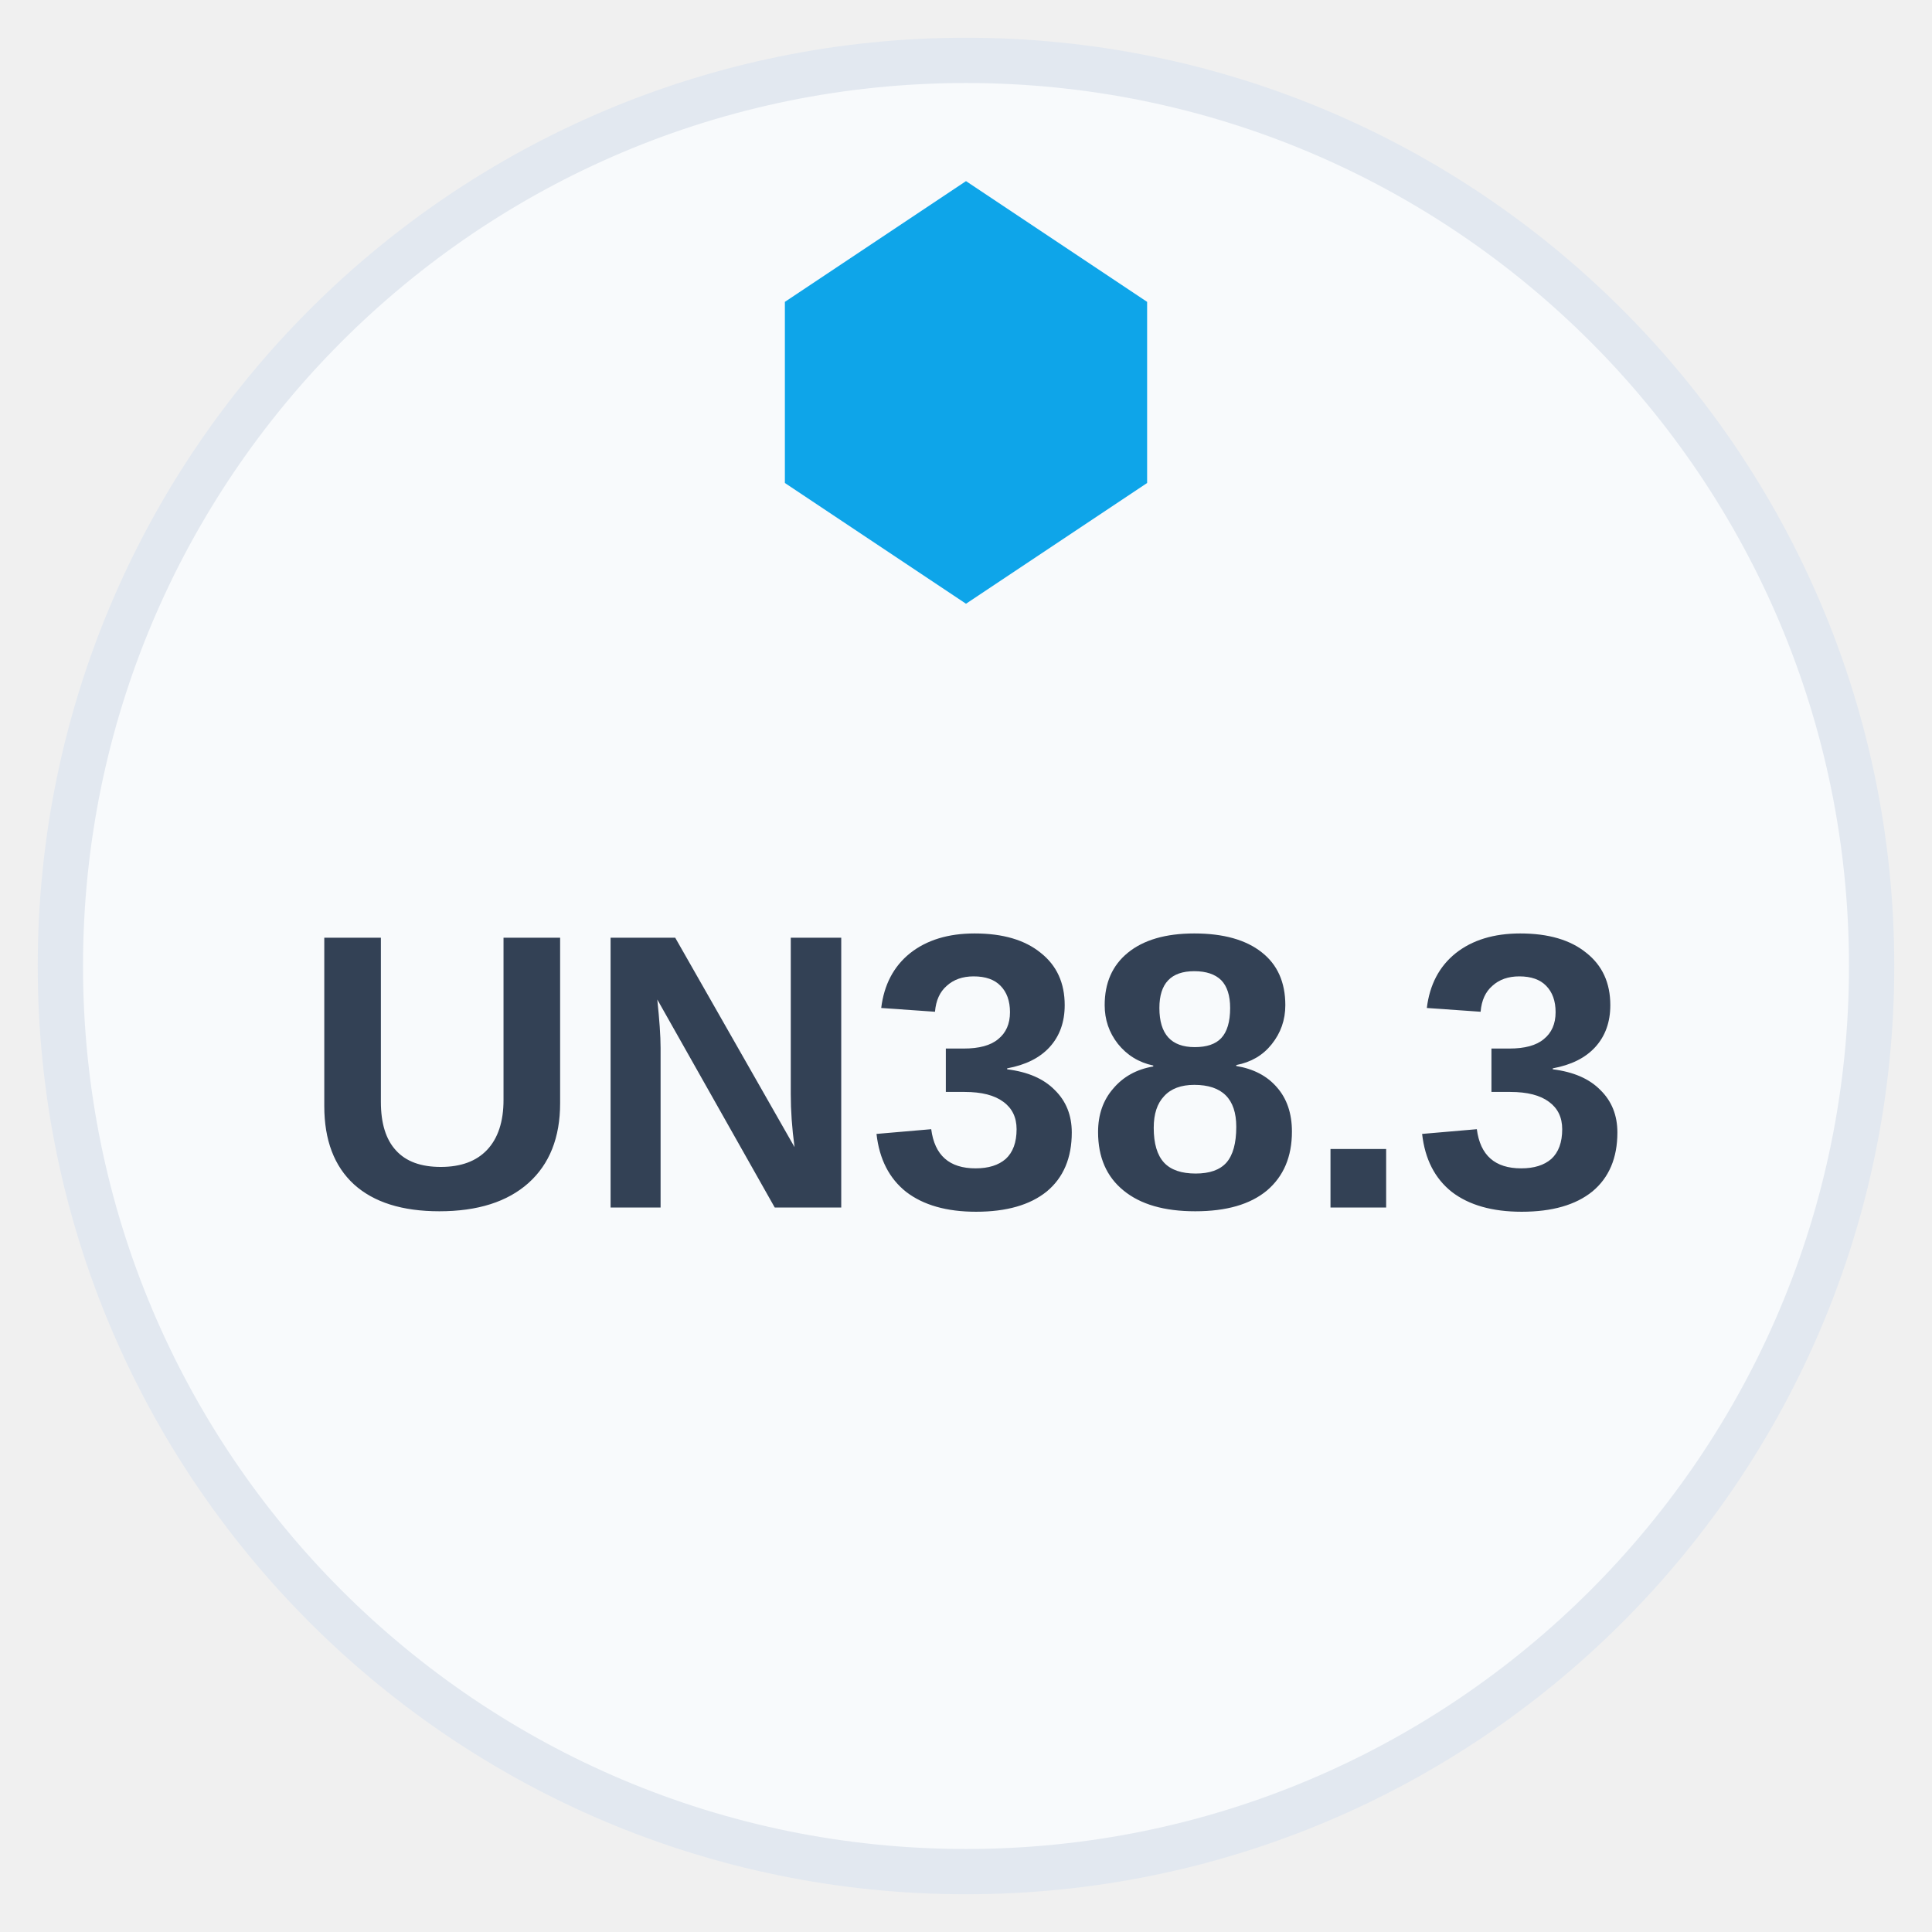
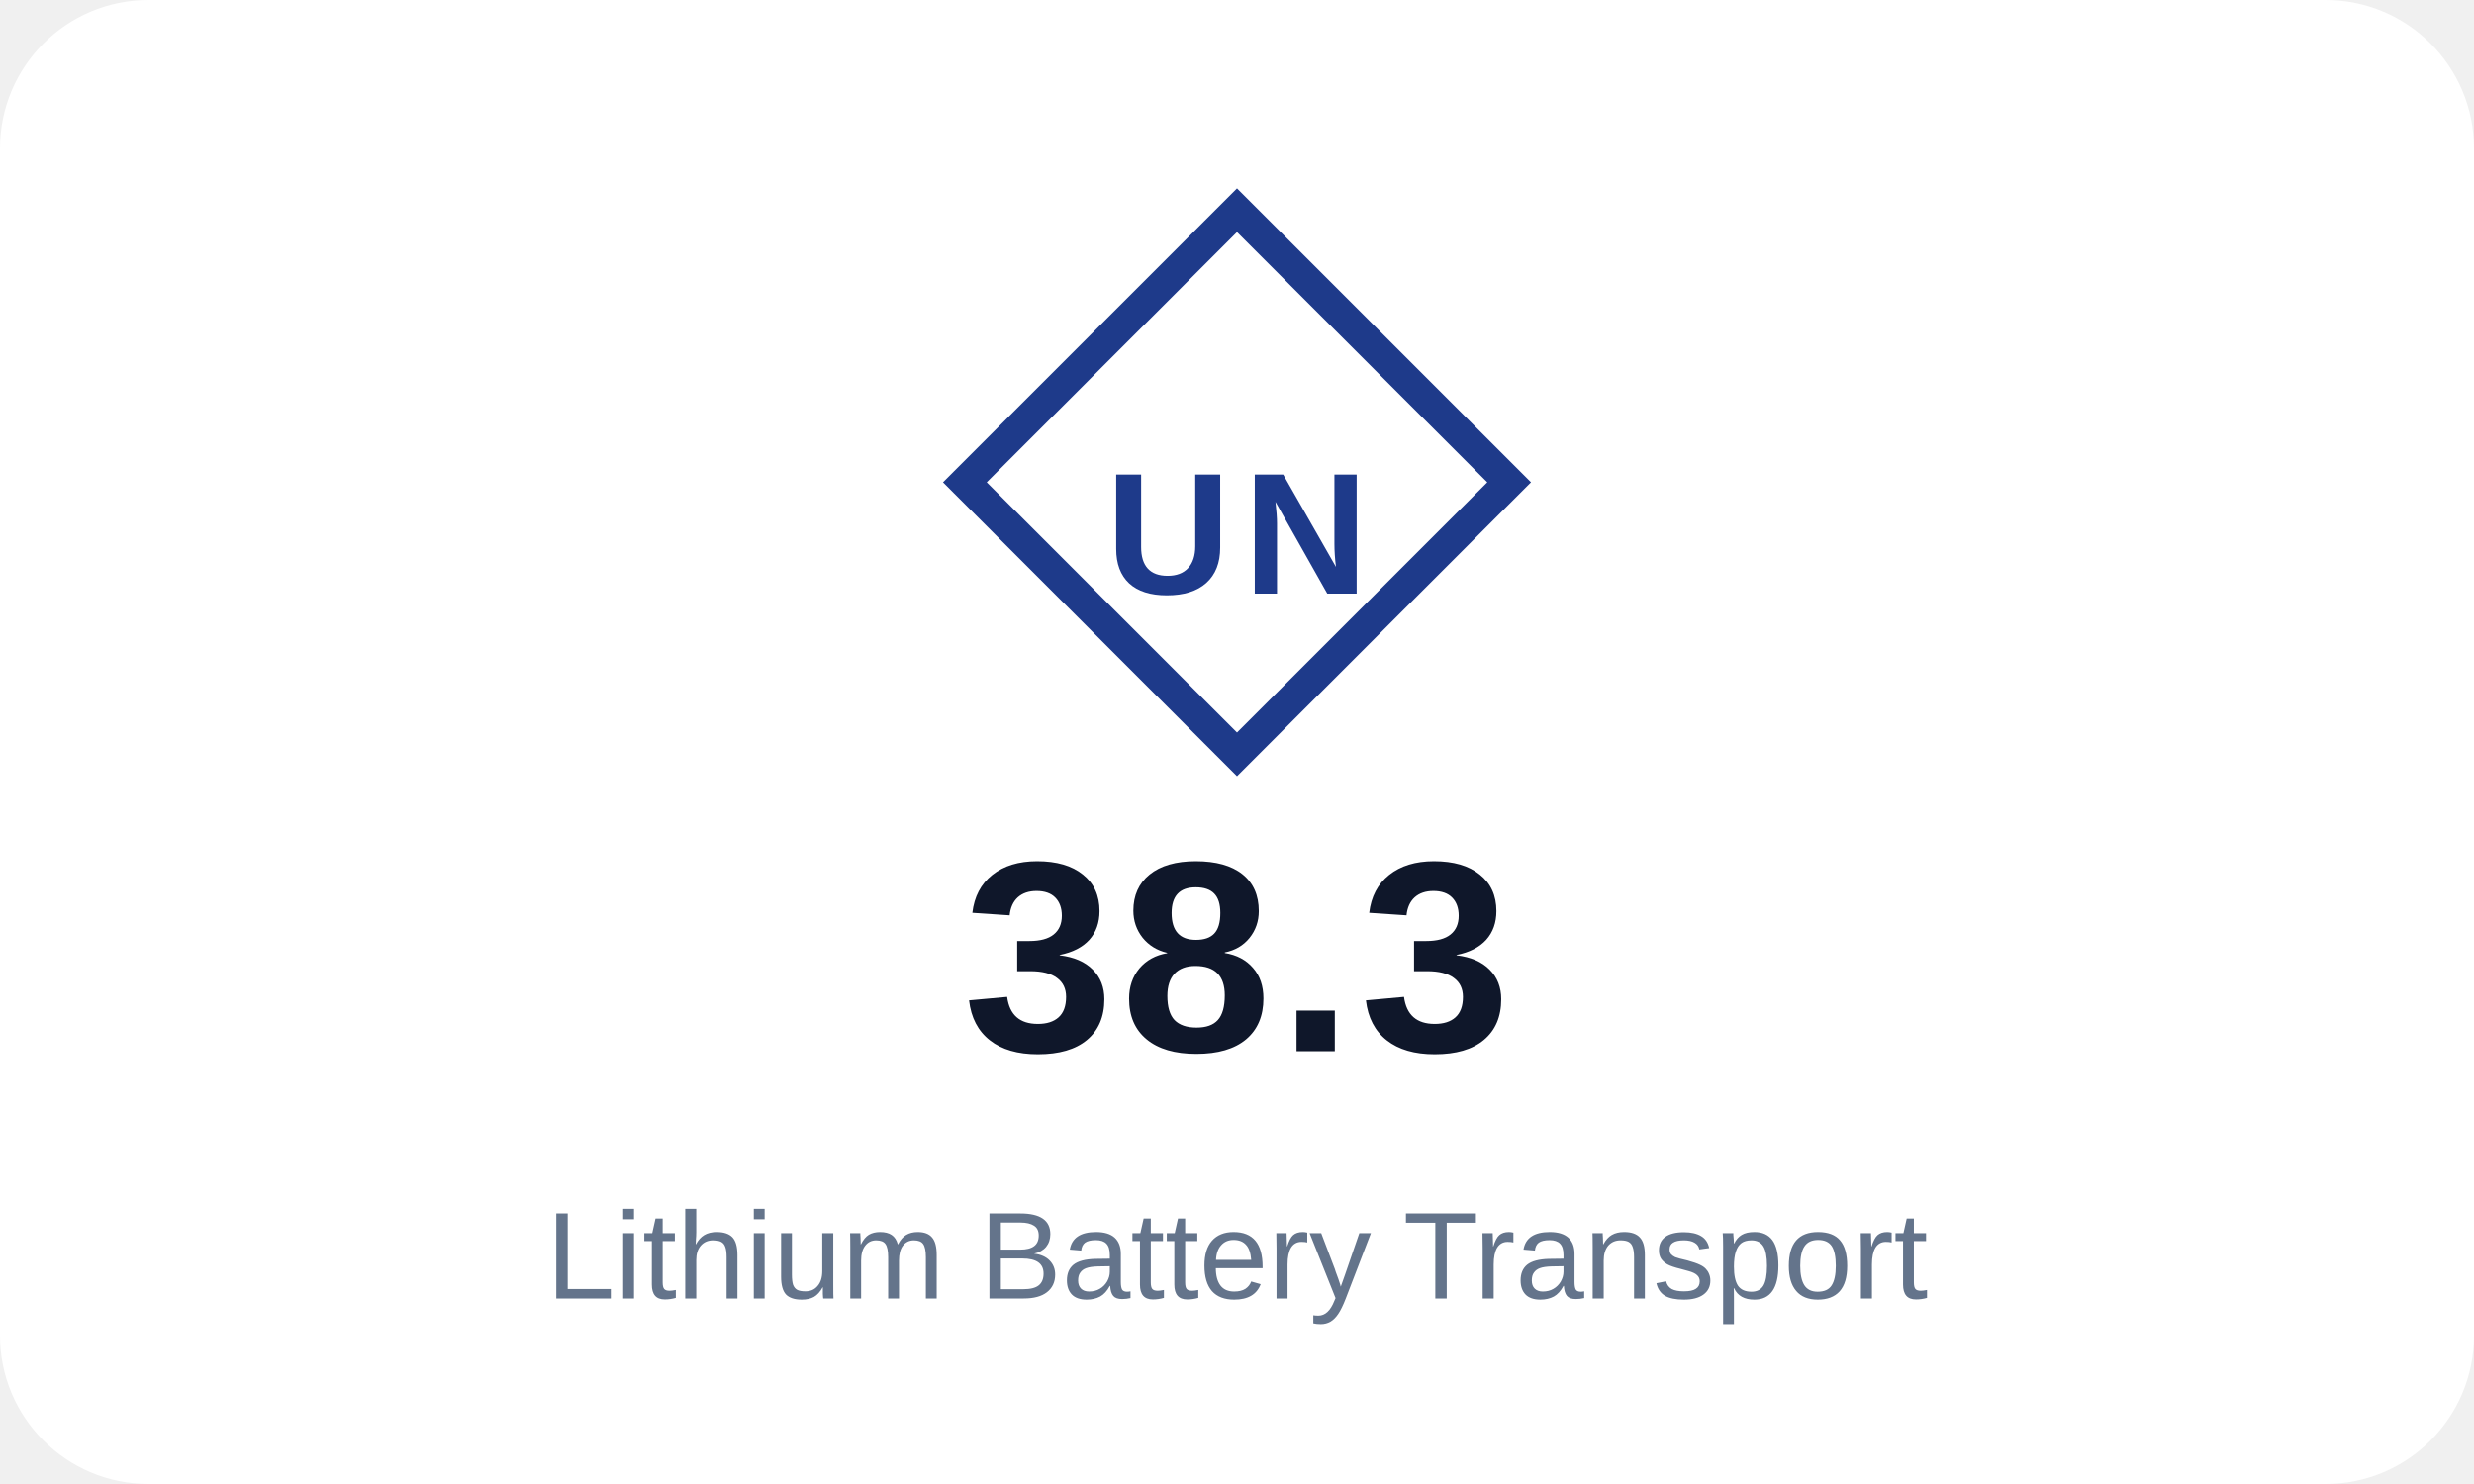
- <svg xmlns="http://www.w3.org/2000/svg" viewBox="0 0 64 64" fill="none" aria-label="UN38.3 certification">
-   <circle cx="32" cy="32" r="30" fill="#f8fafc" stroke="#e2e8f0" stroke-width="1.5" />
-   <path d="M32 6 L38 10 L38 16 L32 20 L26 16 L26 10 Z" fill="#0ea5e9" />
-   <text x="32" y="40" text-anchor="middle" font-family="Arial, sans-serif" font-size="13" font-weight="bold" fill="#334155">UN38.3</text>
+ <svg xmlns="http://www.w3.org/2000/svg" viewBox="0 0 200 120" fill="none" aria-label="UN38.3 certification">
+   <rect x="0" y="0" width="200" height="120" rx="12" fill="#ffffff" />
+   <g transform="translate(100, 45)">
+     <path d="M0 -28 L22 -6 L0 16 L-22 -6 Z" fill="none" stroke="#1e3a8a" stroke-width="2.5" />
+     <text x="0" y="3" text-anchor="middle" font-family="Arial, Helvetica, sans-serif" font-size="14" font-weight="700" fill="#1e3a8a" letter-spacing="1">UN</text>
+   </g>
+   <text x="100" y="85" text-anchor="middle" font-family="Arial, Helvetica, sans-serif" font-size="22" font-weight="700" fill="#0f172a" letter-spacing="0.5">38.3</text>
+   <text x="100" y="105" text-anchor="middle" font-family="Arial, Helvetica, sans-serif" font-size="10" fill="#64748b">Lithium Battery Transport</text>
</svg>
